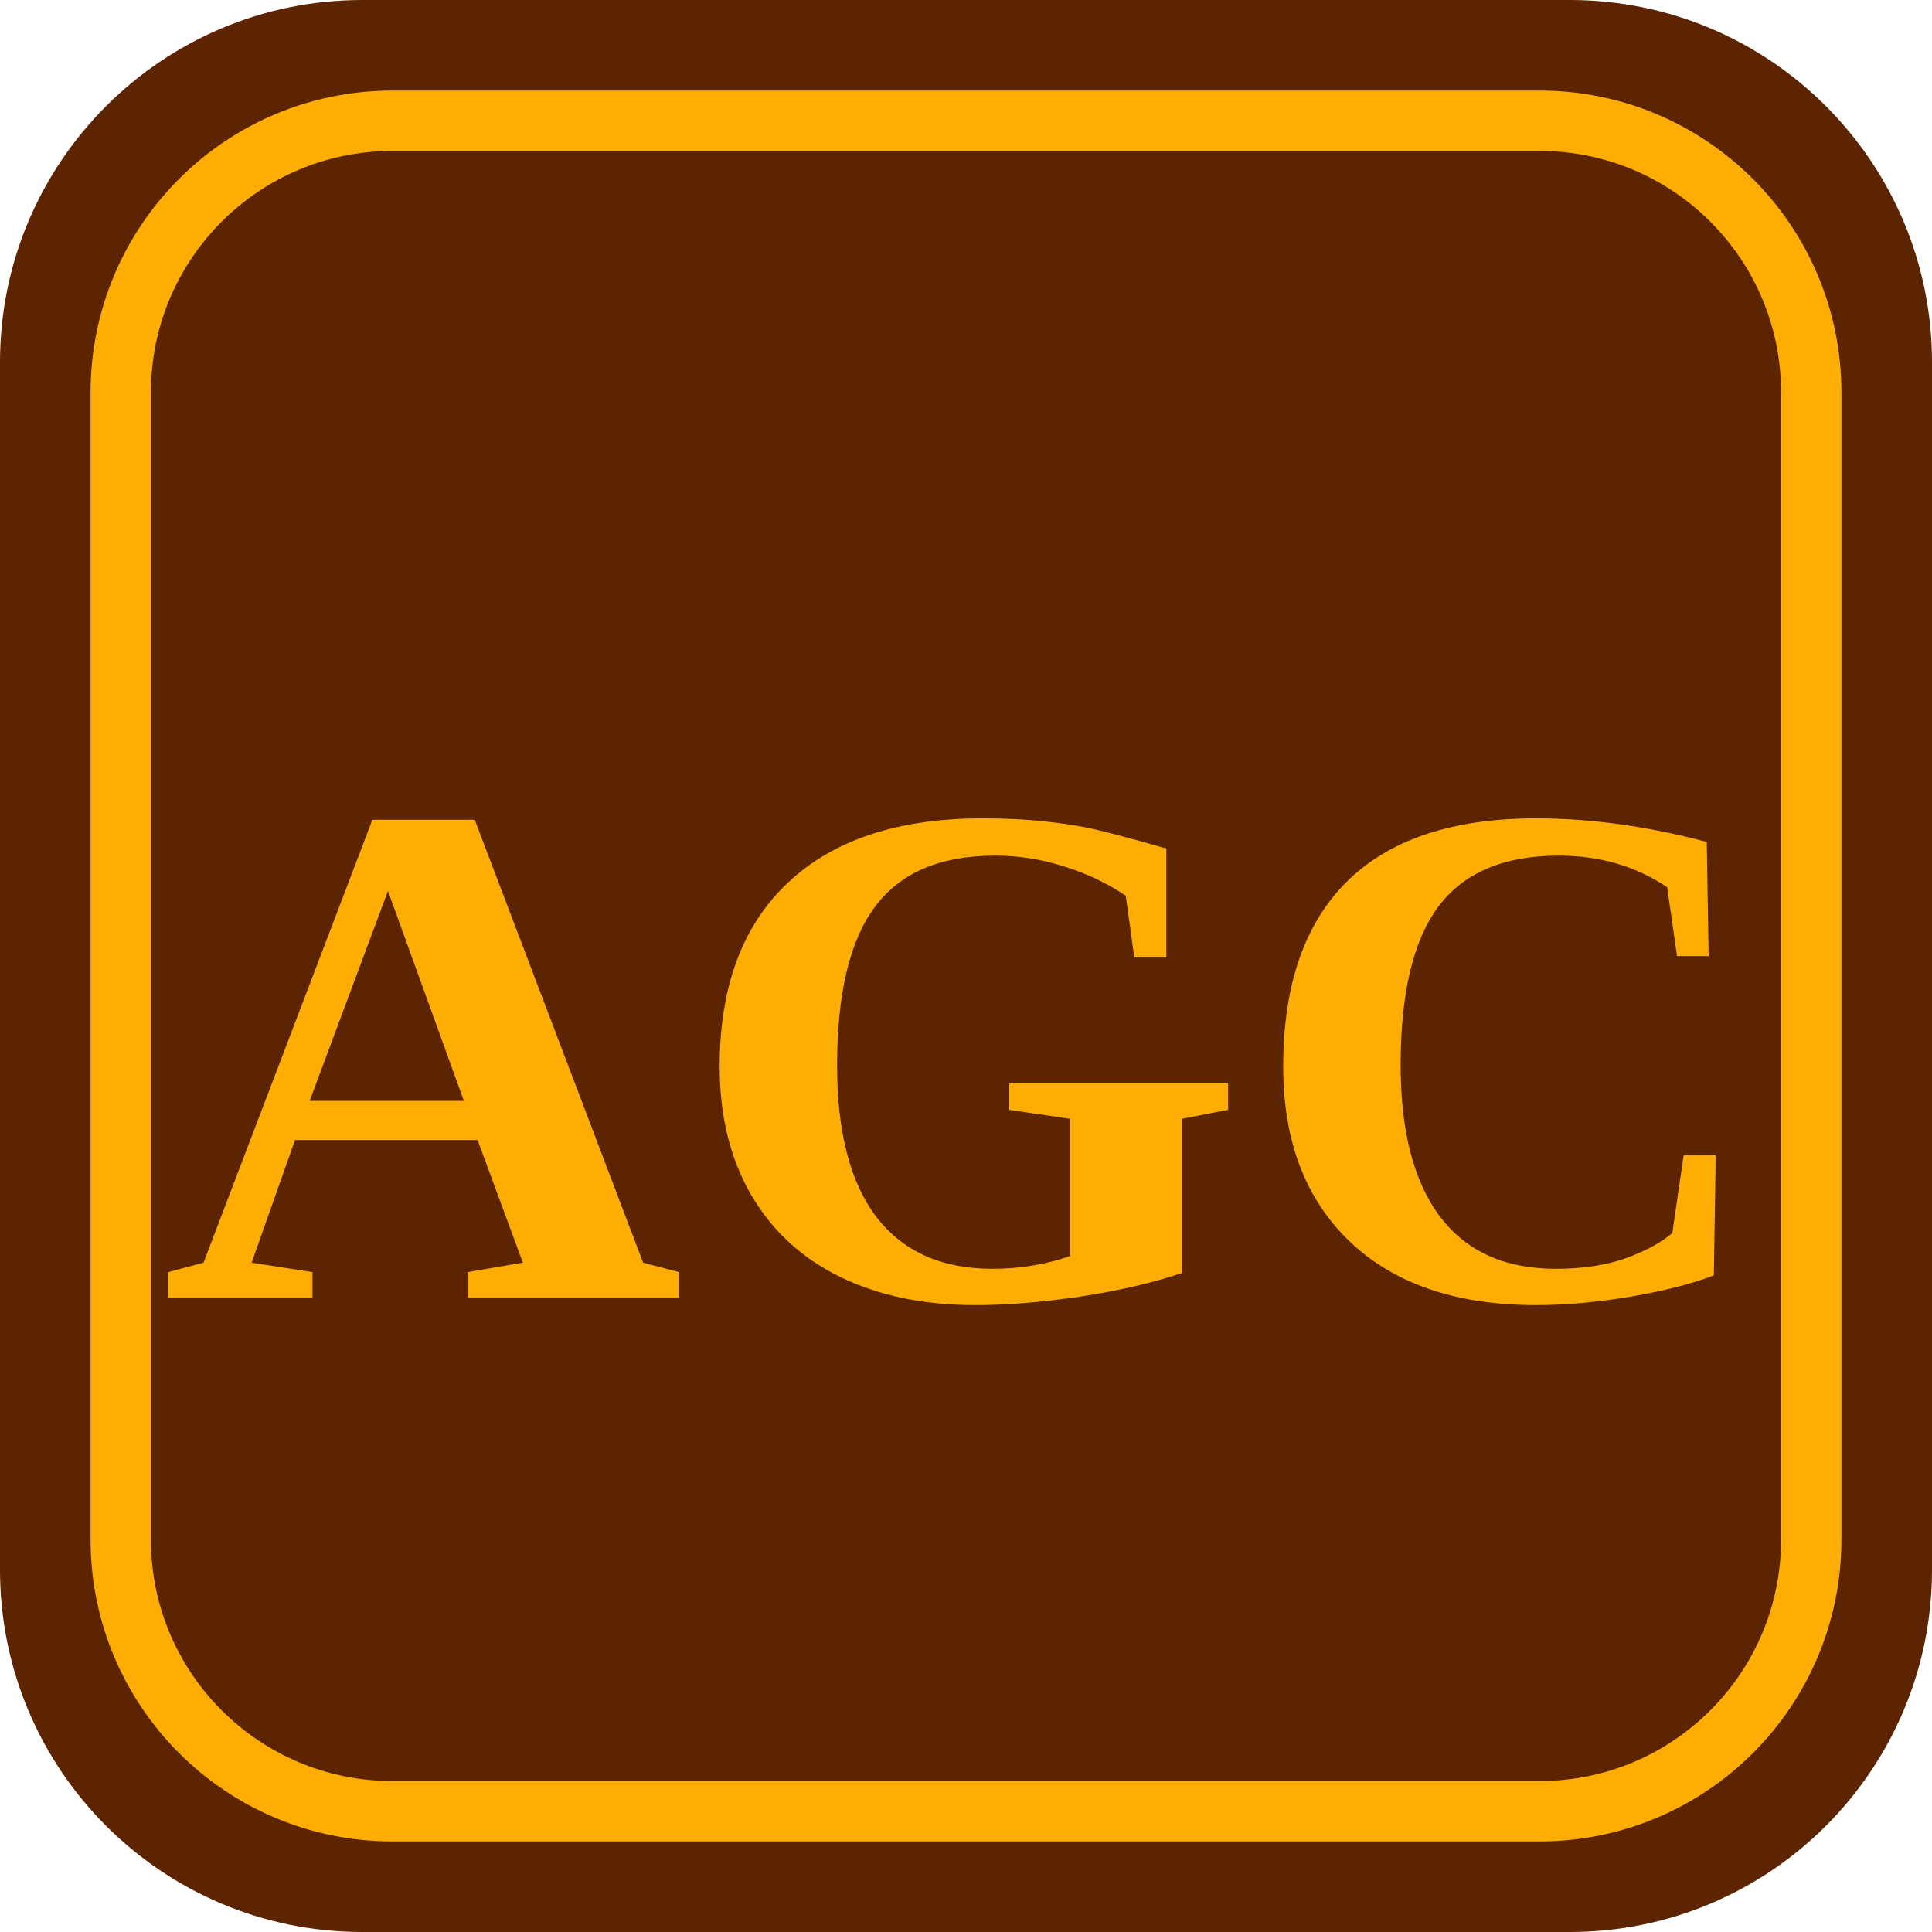
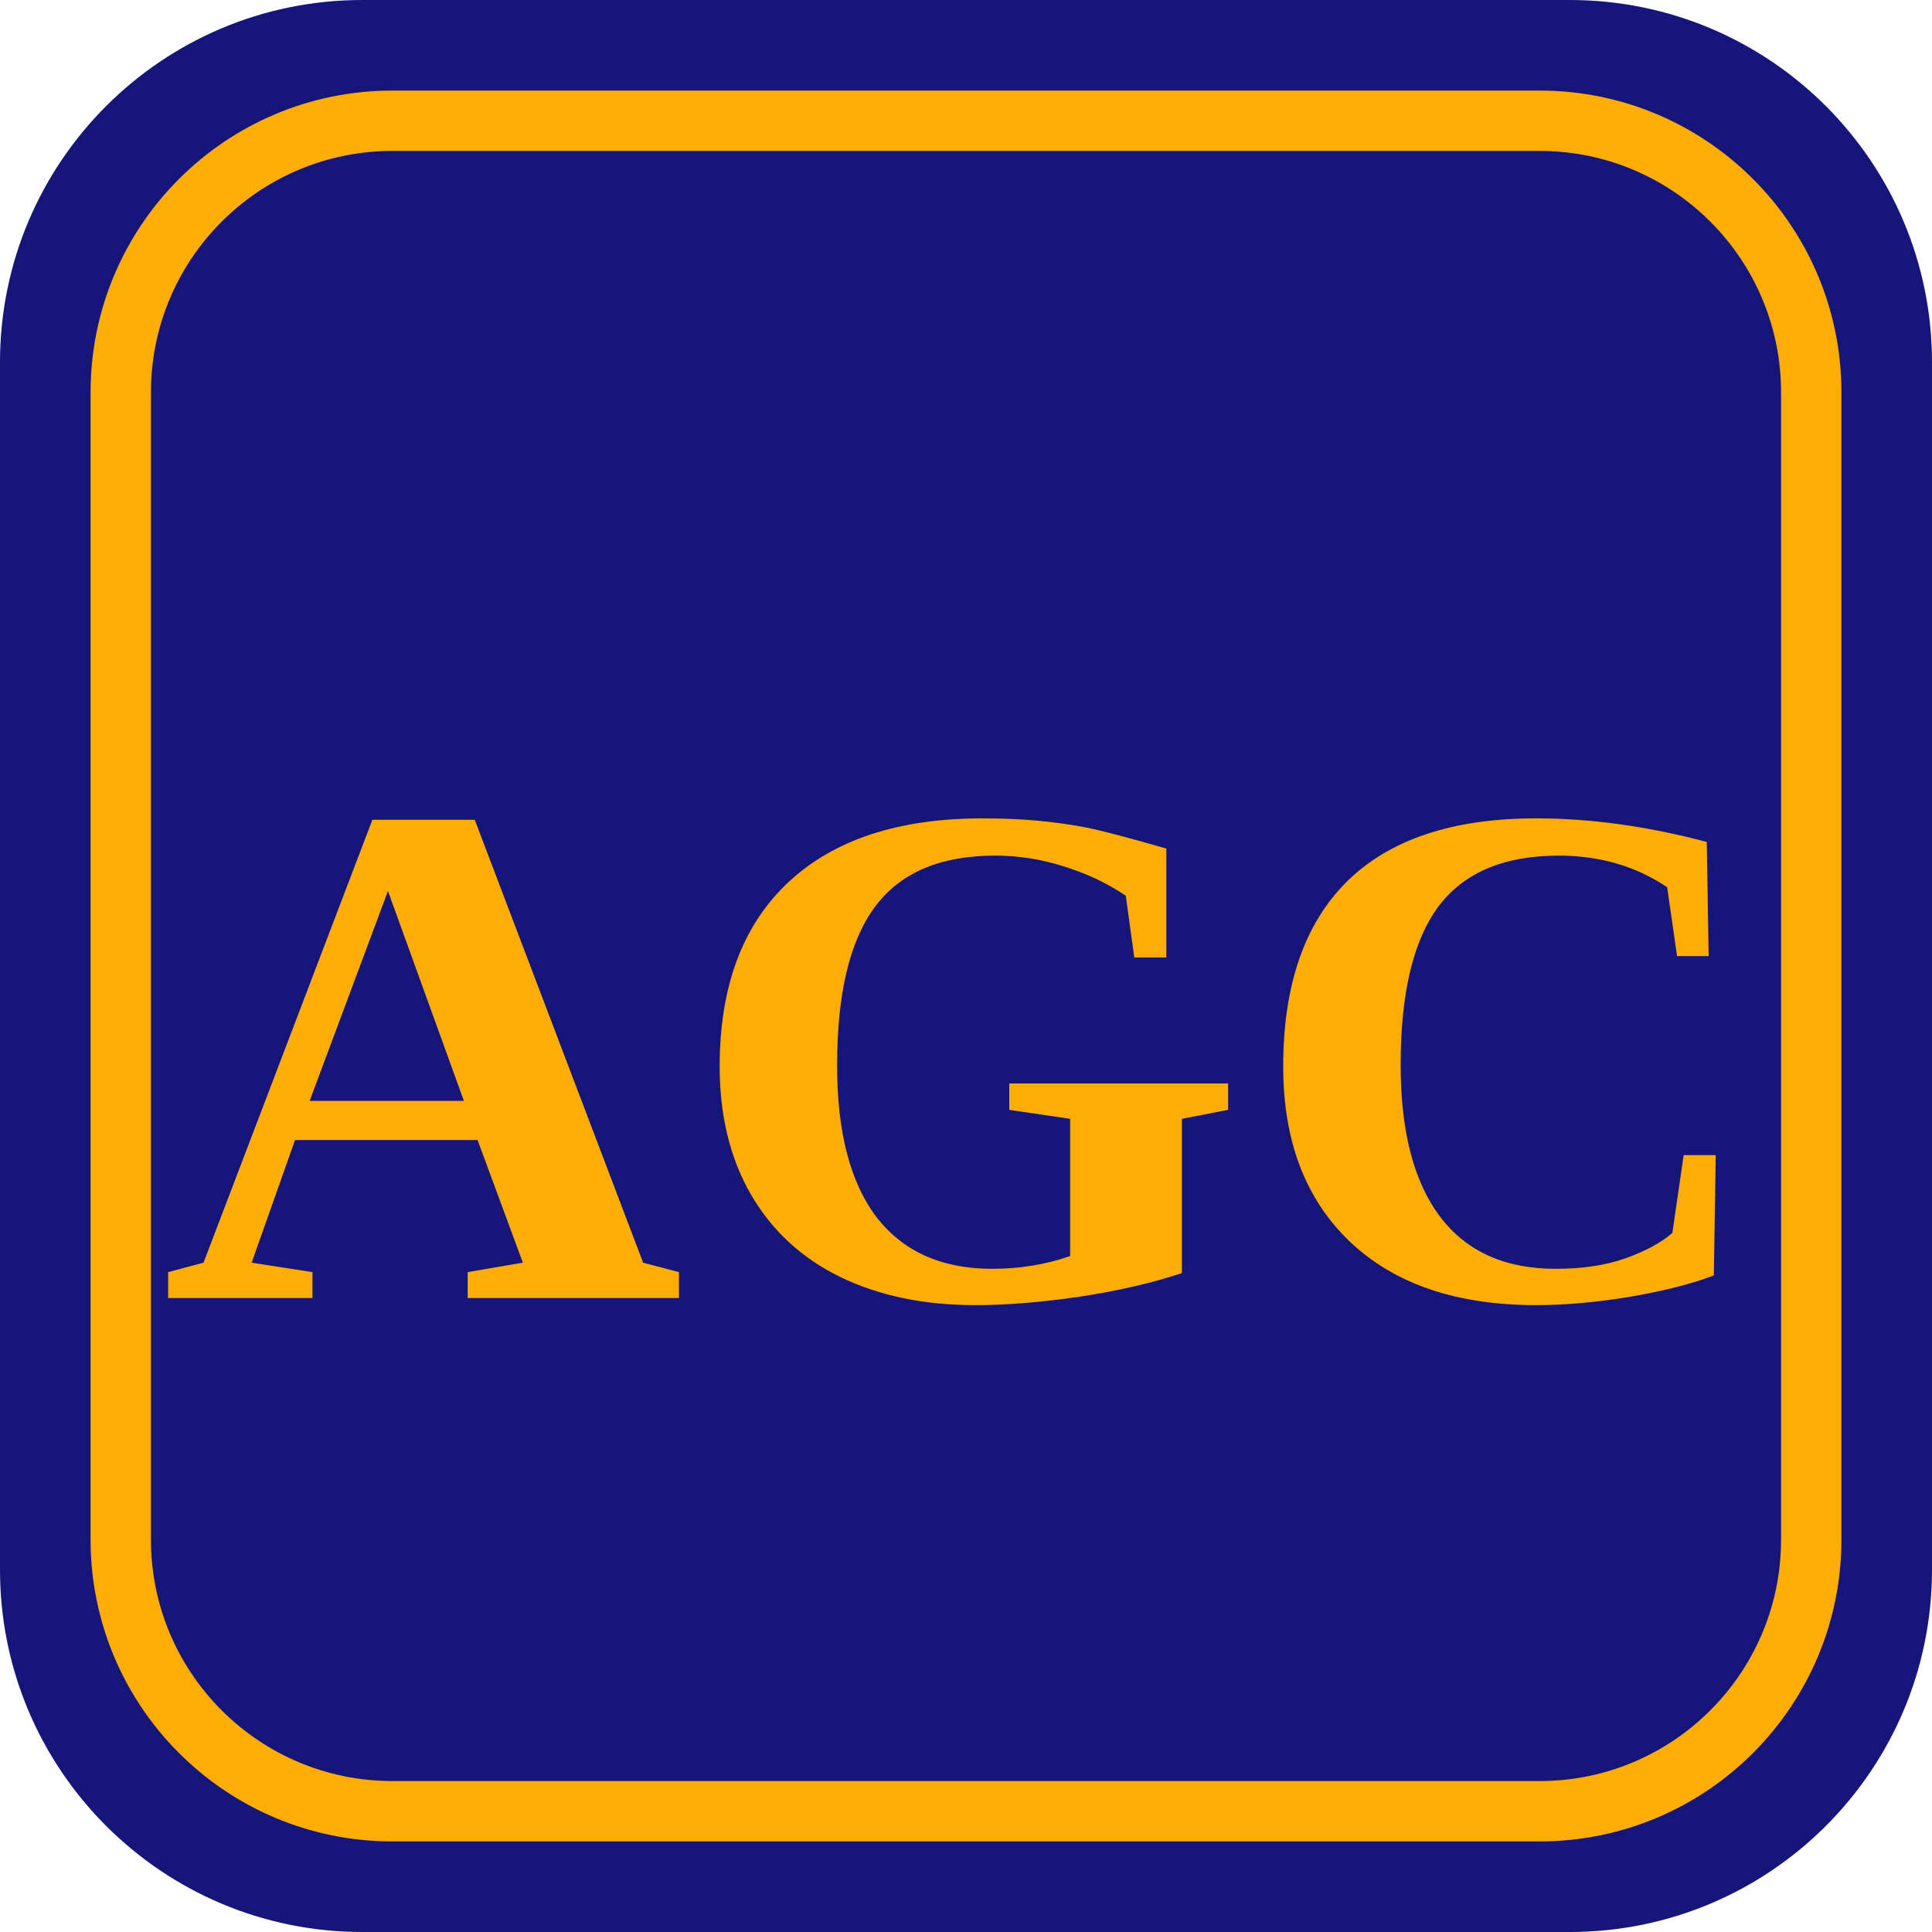
<svg xmlns="http://www.w3.org/2000/svg" viewBox="0 0 64 64">
-   <rect width="64" height="64" rx="12" fill="#5c2401" />
+   <rect width="64" height="64" rx="12" fill="#15157a" />
  <rect x="4" y="4" width="56" height="56" rx="9" fill="none" stroke="#fdad04" stroke-width="2" />
  <text x="32" y="43" font-family="Georgia, 'Times New Roman', serif" font-size="24" font-weight="bold" fill="#fdad04" text-anchor="middle">AGC</text>
</svg>
